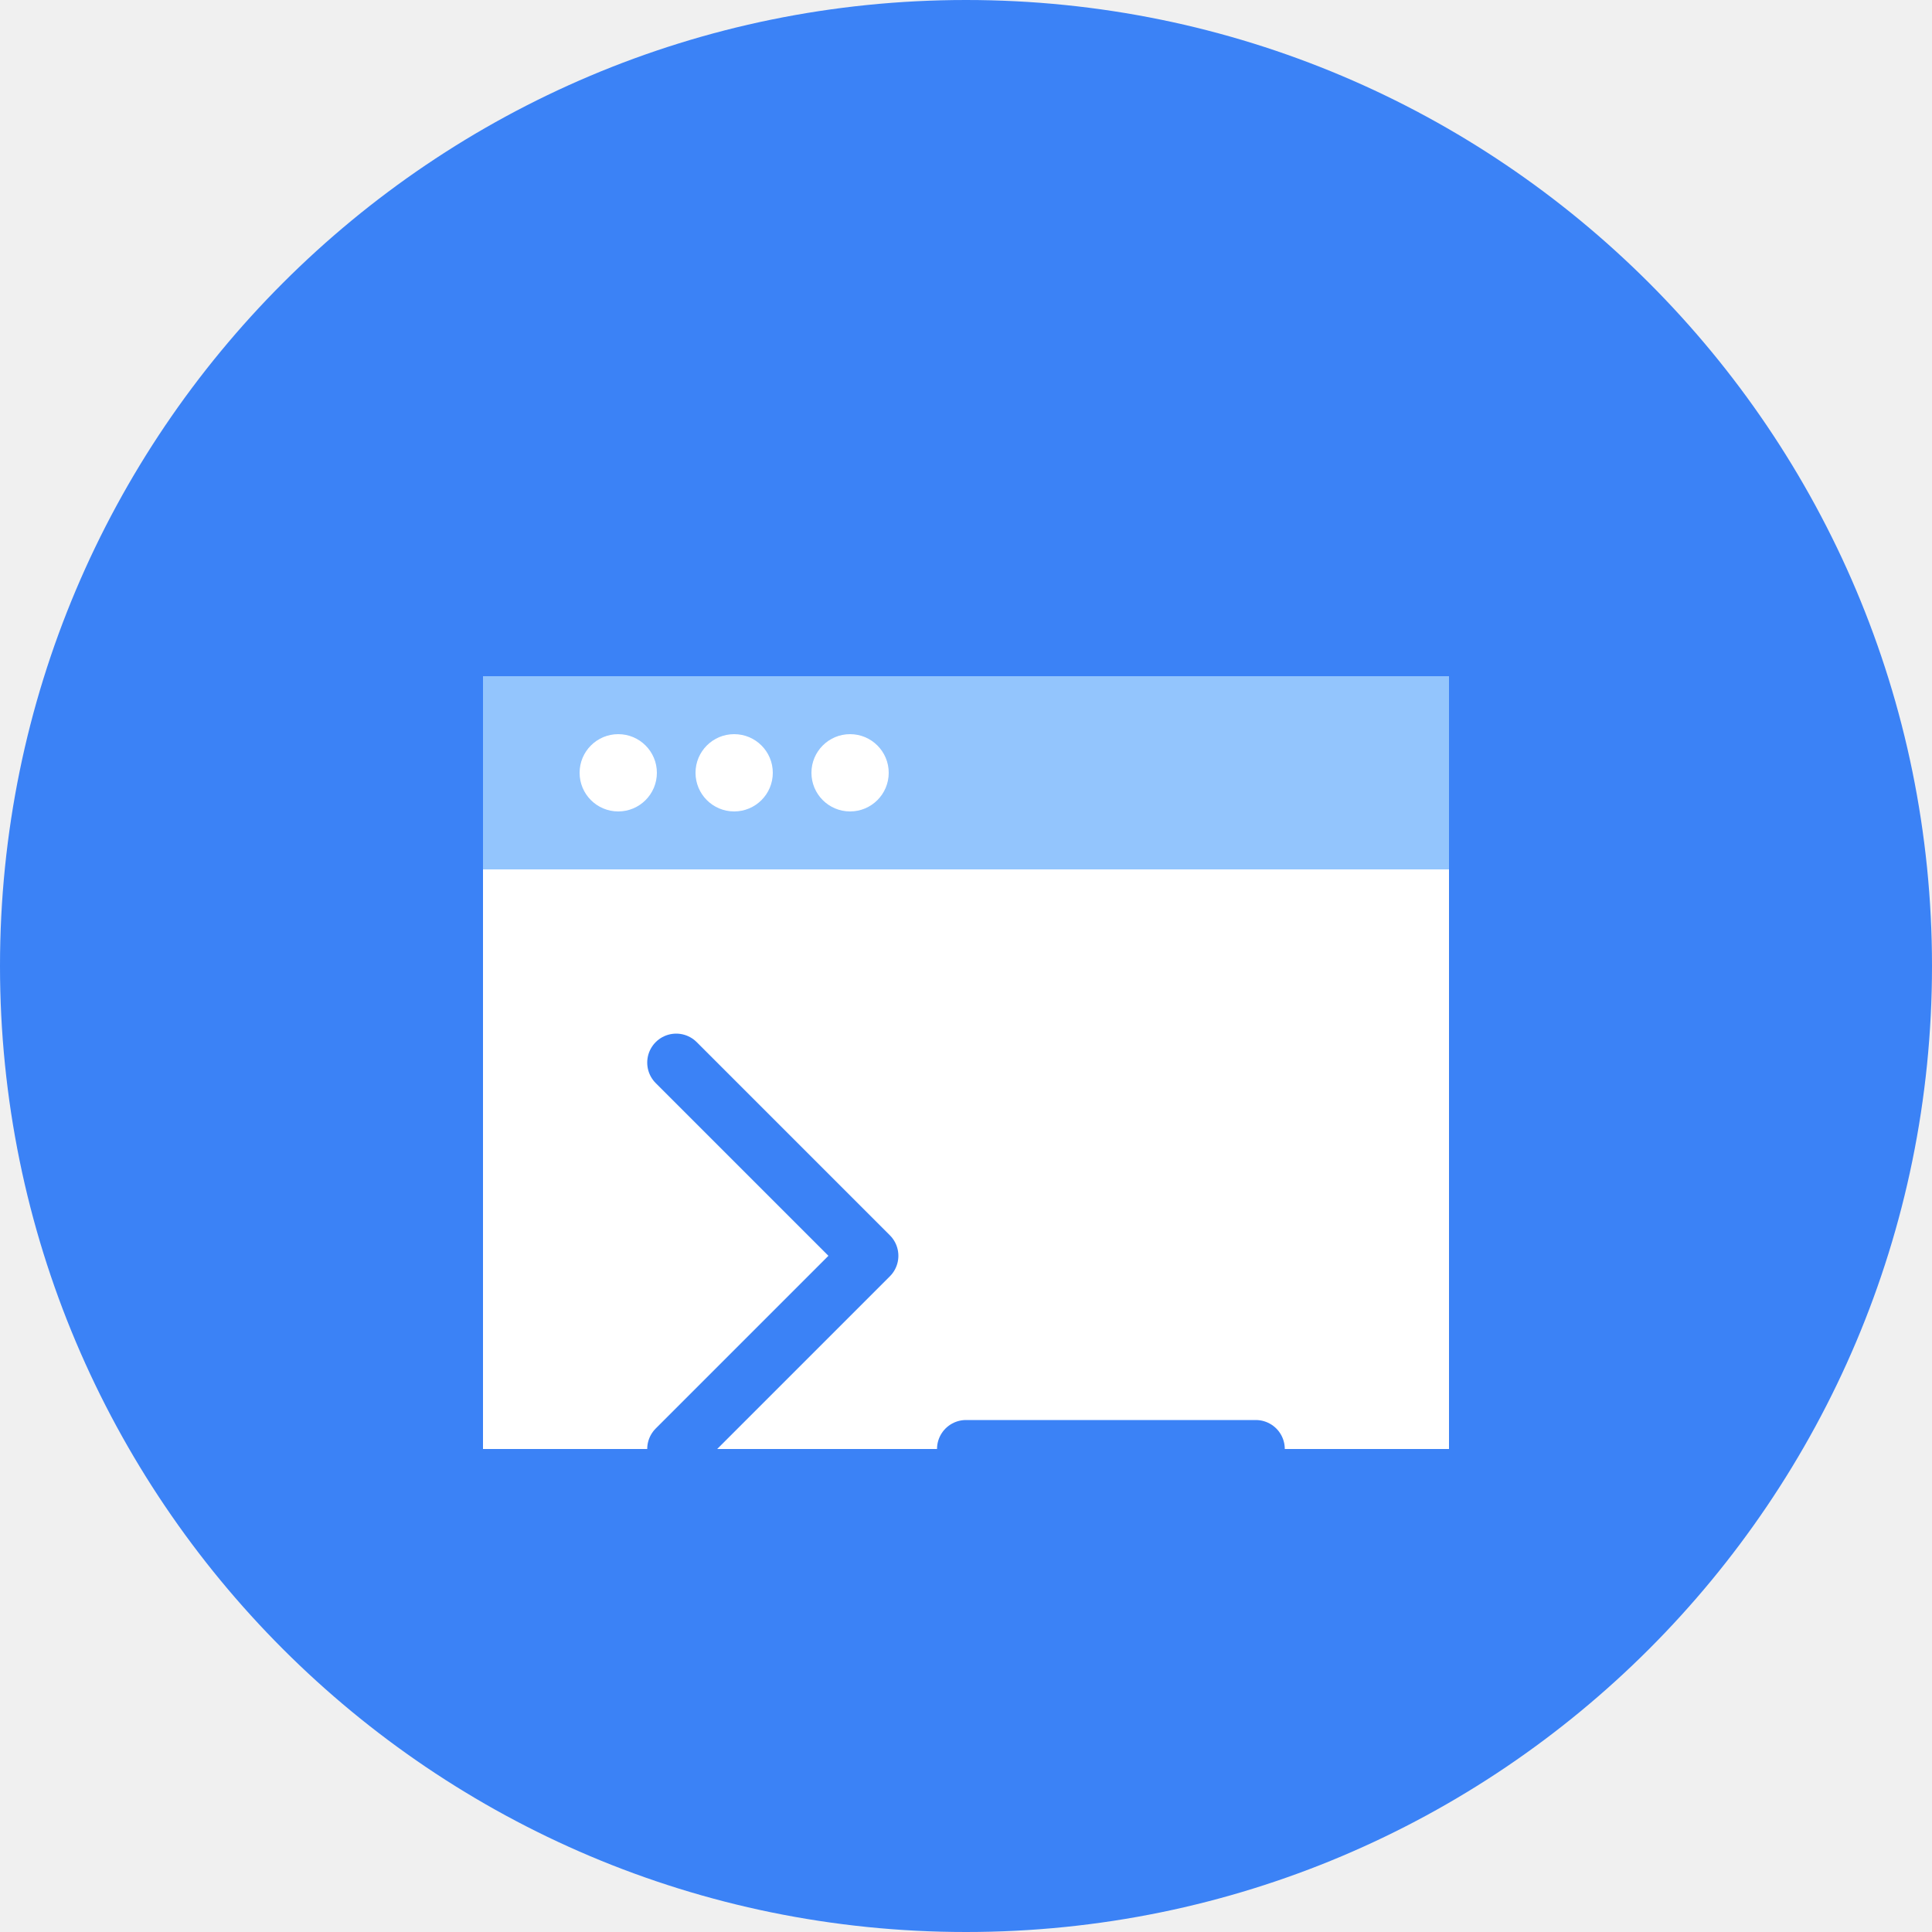
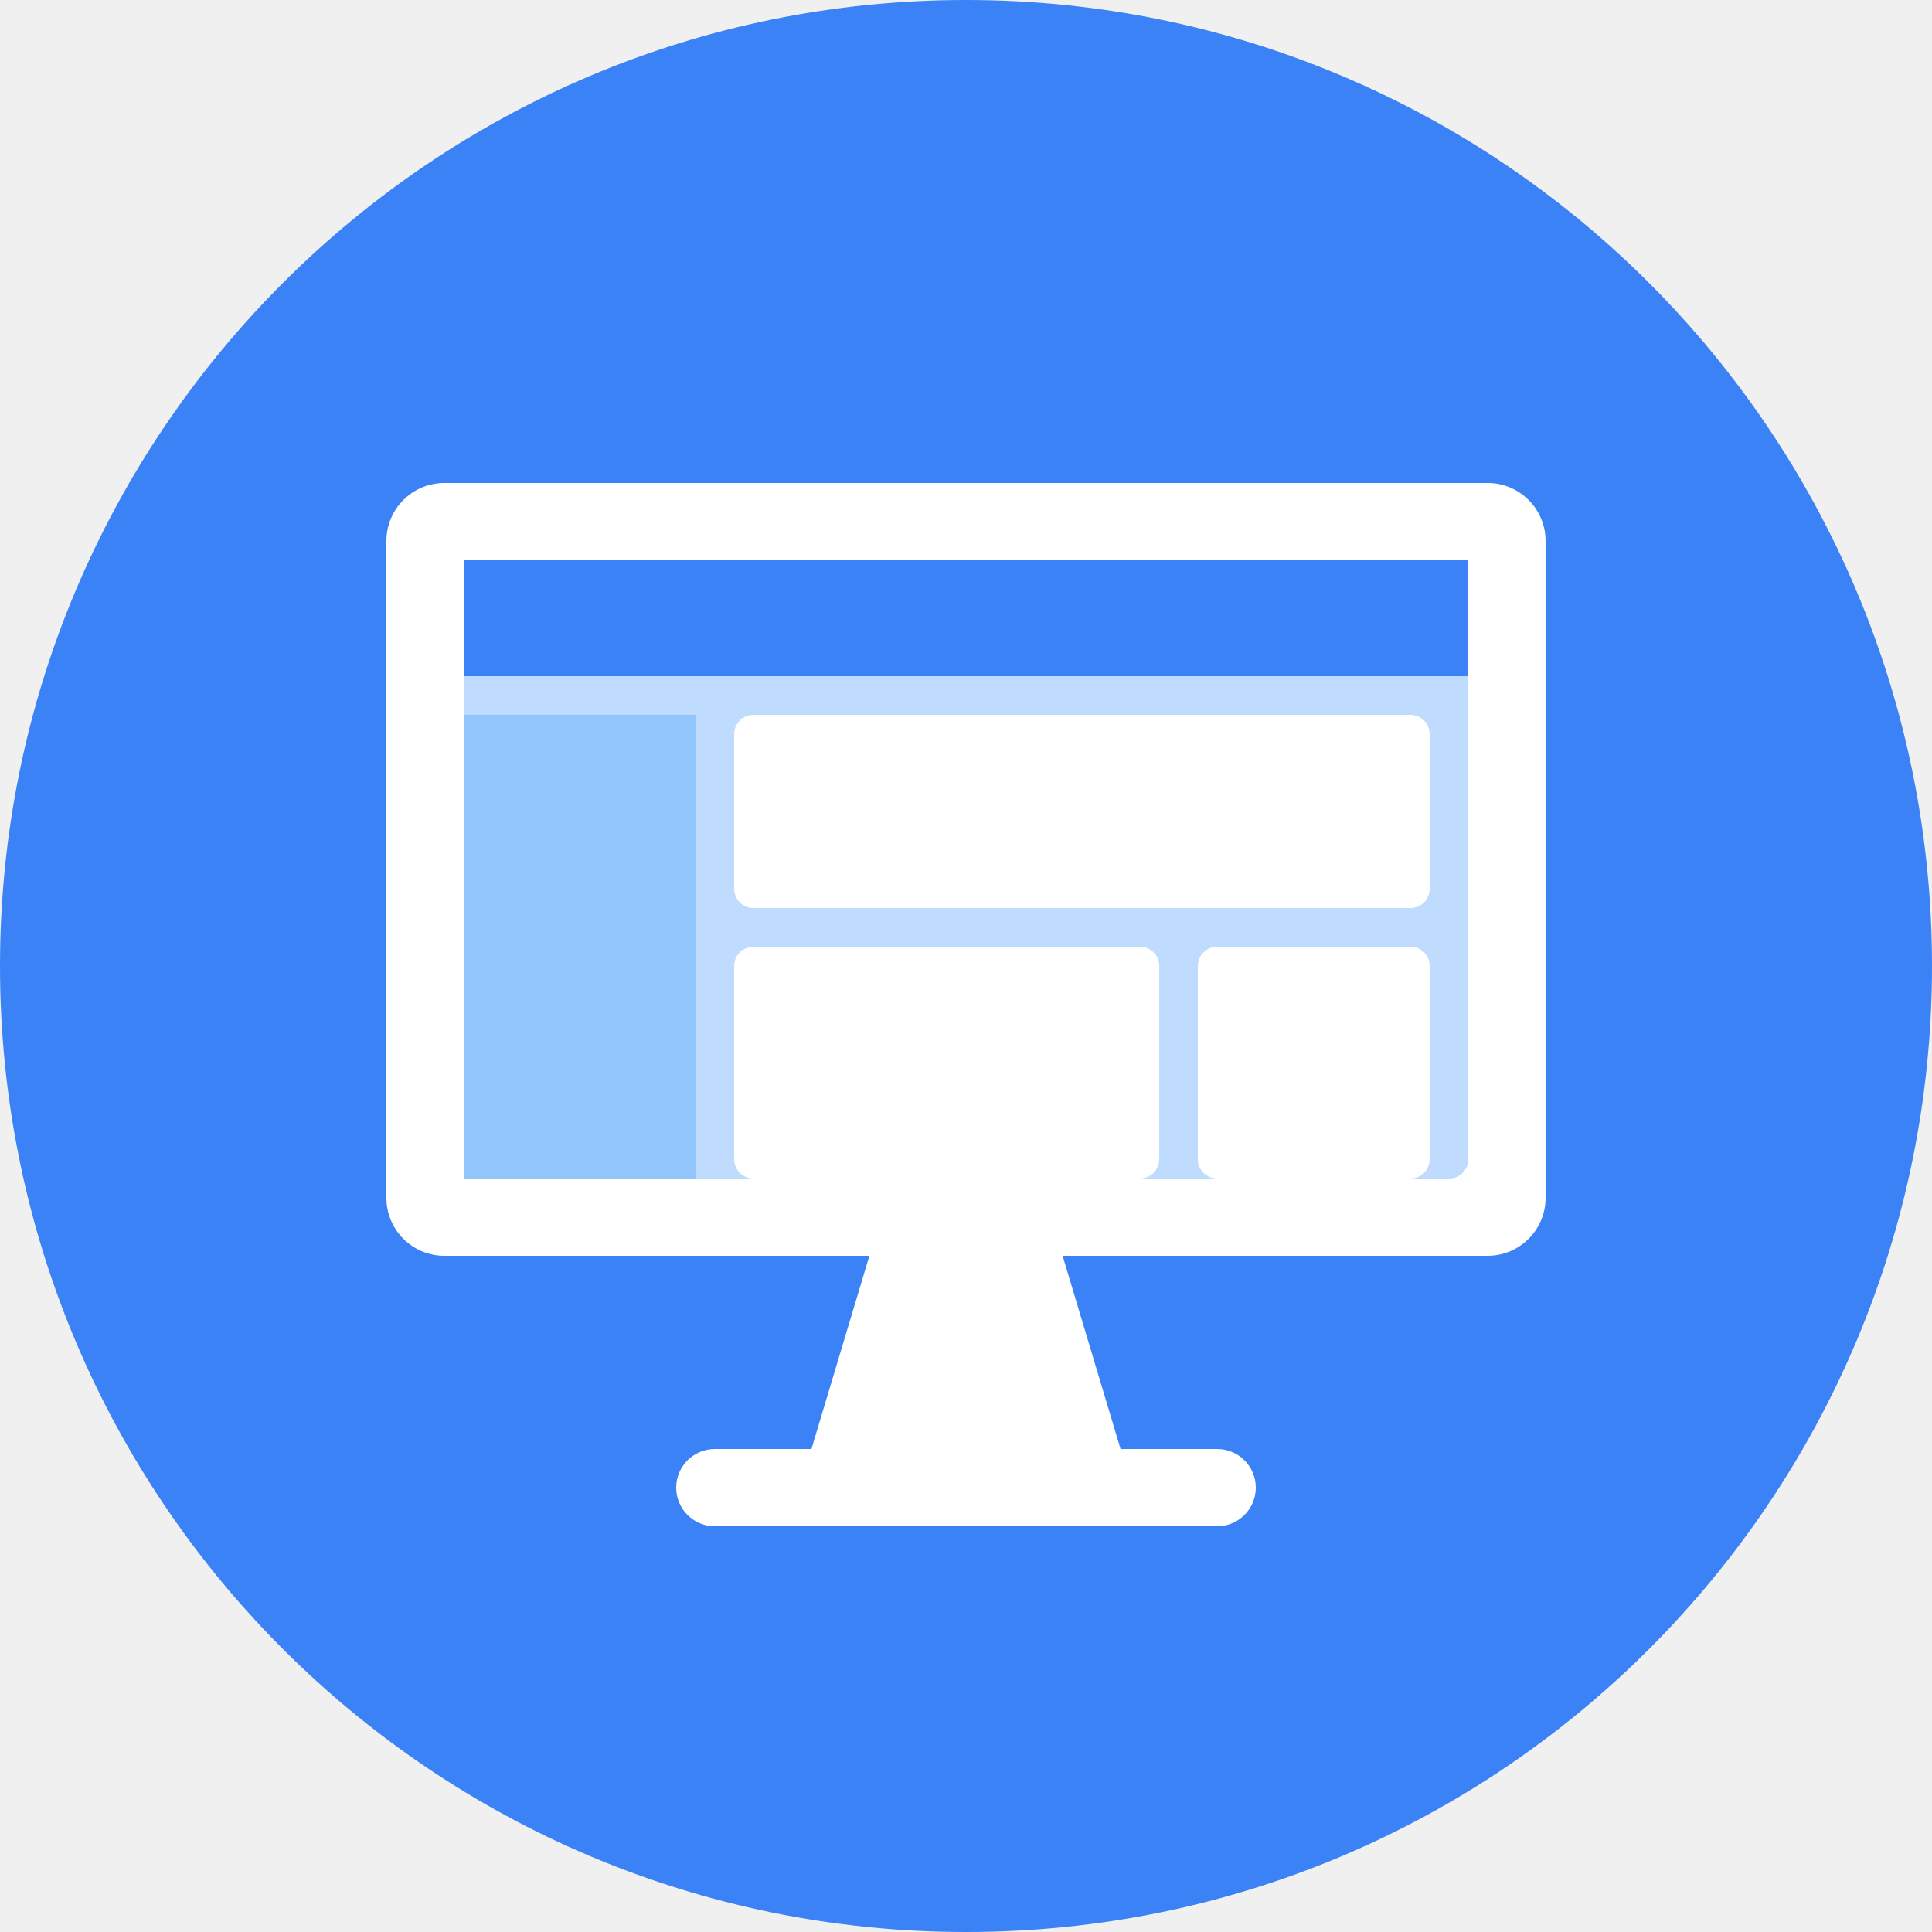
- <svg xmlns="http://www.w3.org/2000/svg" viewBox="0 0 100 100">
-   <circle cx="50" cy="50" r="50" fill="#3b82f6" />
-   <path d="M25 35h50v40H25z" fill="#fff" />
-   <path d="M25 35h50v10H25z" fill="#93c5fd" />
-   <circle cx="32" cy="40" r="2" fill="#fff" />
-   <circle cx="38" cy="40" r="2" fill="#fff" />
-   <circle cx="44" cy="40" r="2" fill="#fff" />
-   <path d="M35 55l10 10-10 10M50 75h15" stroke="#3b82f6" stroke-width="3" fill="none" stroke-linecap="round" stroke-linejoin="round" />
- </svg>
+ <svg xmlns="http://www.w3.org/2000/svg" viewBox="0 0 100 100">`n  <circle cx="50" cy="50" r="50" fill="#3b82f6" />`n  <rect x="20" y="25" width="60" height="40" rx="3" fill="#fff" />`n  <rect x="24" y="29" width="52" height="32" rx="1" fill="#bfdbfe" />`n  <rect x="24" y="29" width="52" height="6" fill="#3b82f6" />`n  <rect x="24" y="37" width="12" height="24" fill="#93c5fd" />`n  <rect x="38" y="37" width="36" height="10" rx="1" fill="#fff" />`n  <rect x="38" y="49" width="22" height="12" rx="1" fill="#fff" />`n  <rect x="62" y="49" width="12" height="12" rx="1" fill="#fff" />`n  <path d="M45 65 L 55 65 L 58 75 L 42 75 Z" fill="#fff" />`n  <rect x="35" y="75" width="30" height="4" rx="2" fill="#fff" />`n</svg>
